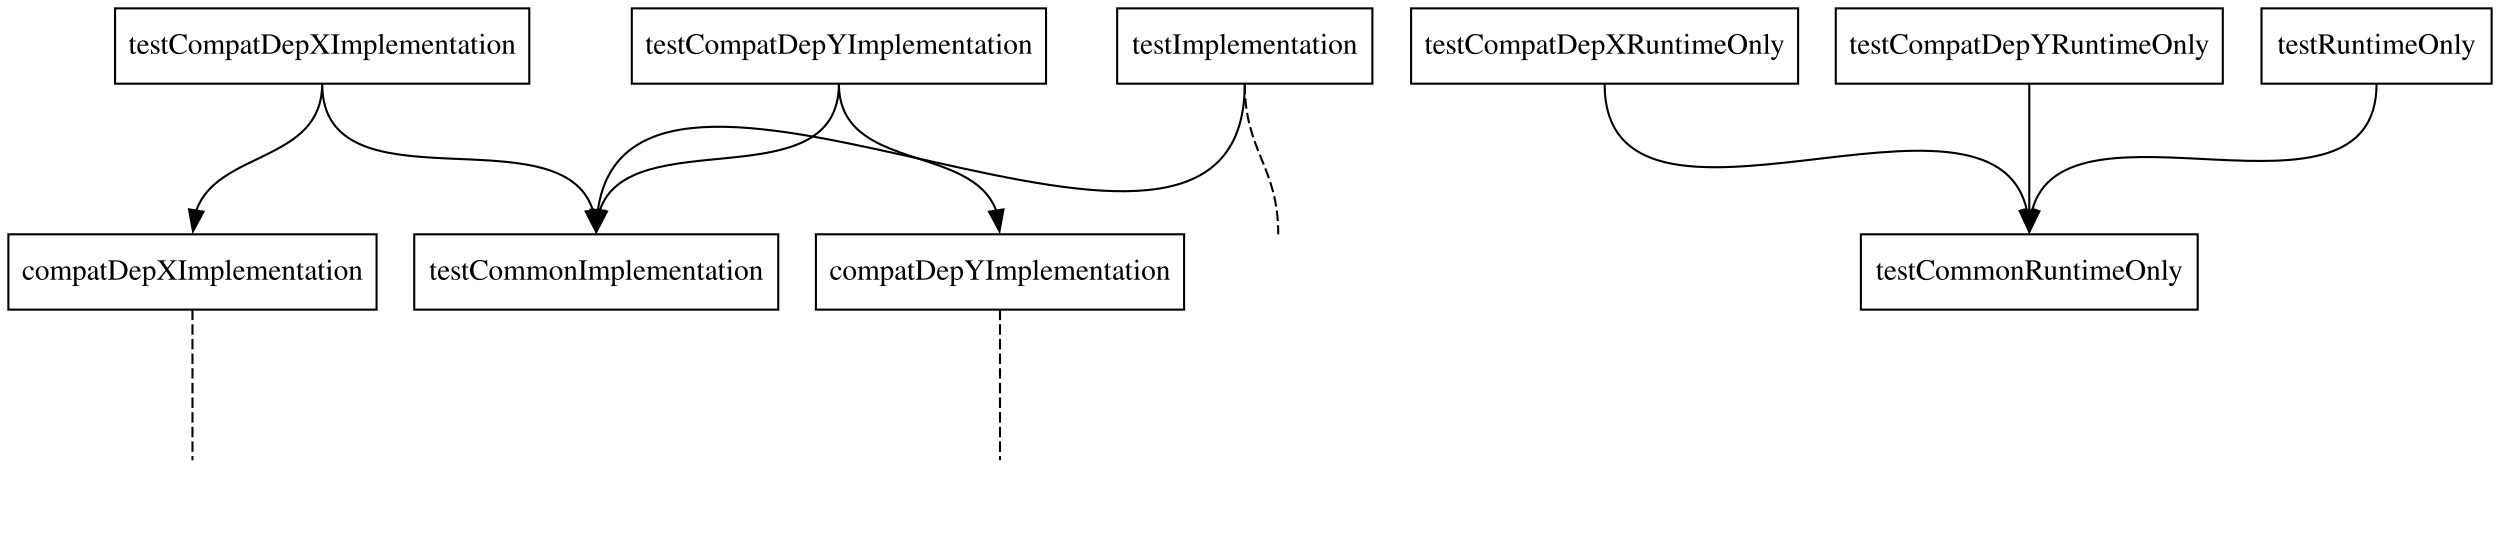
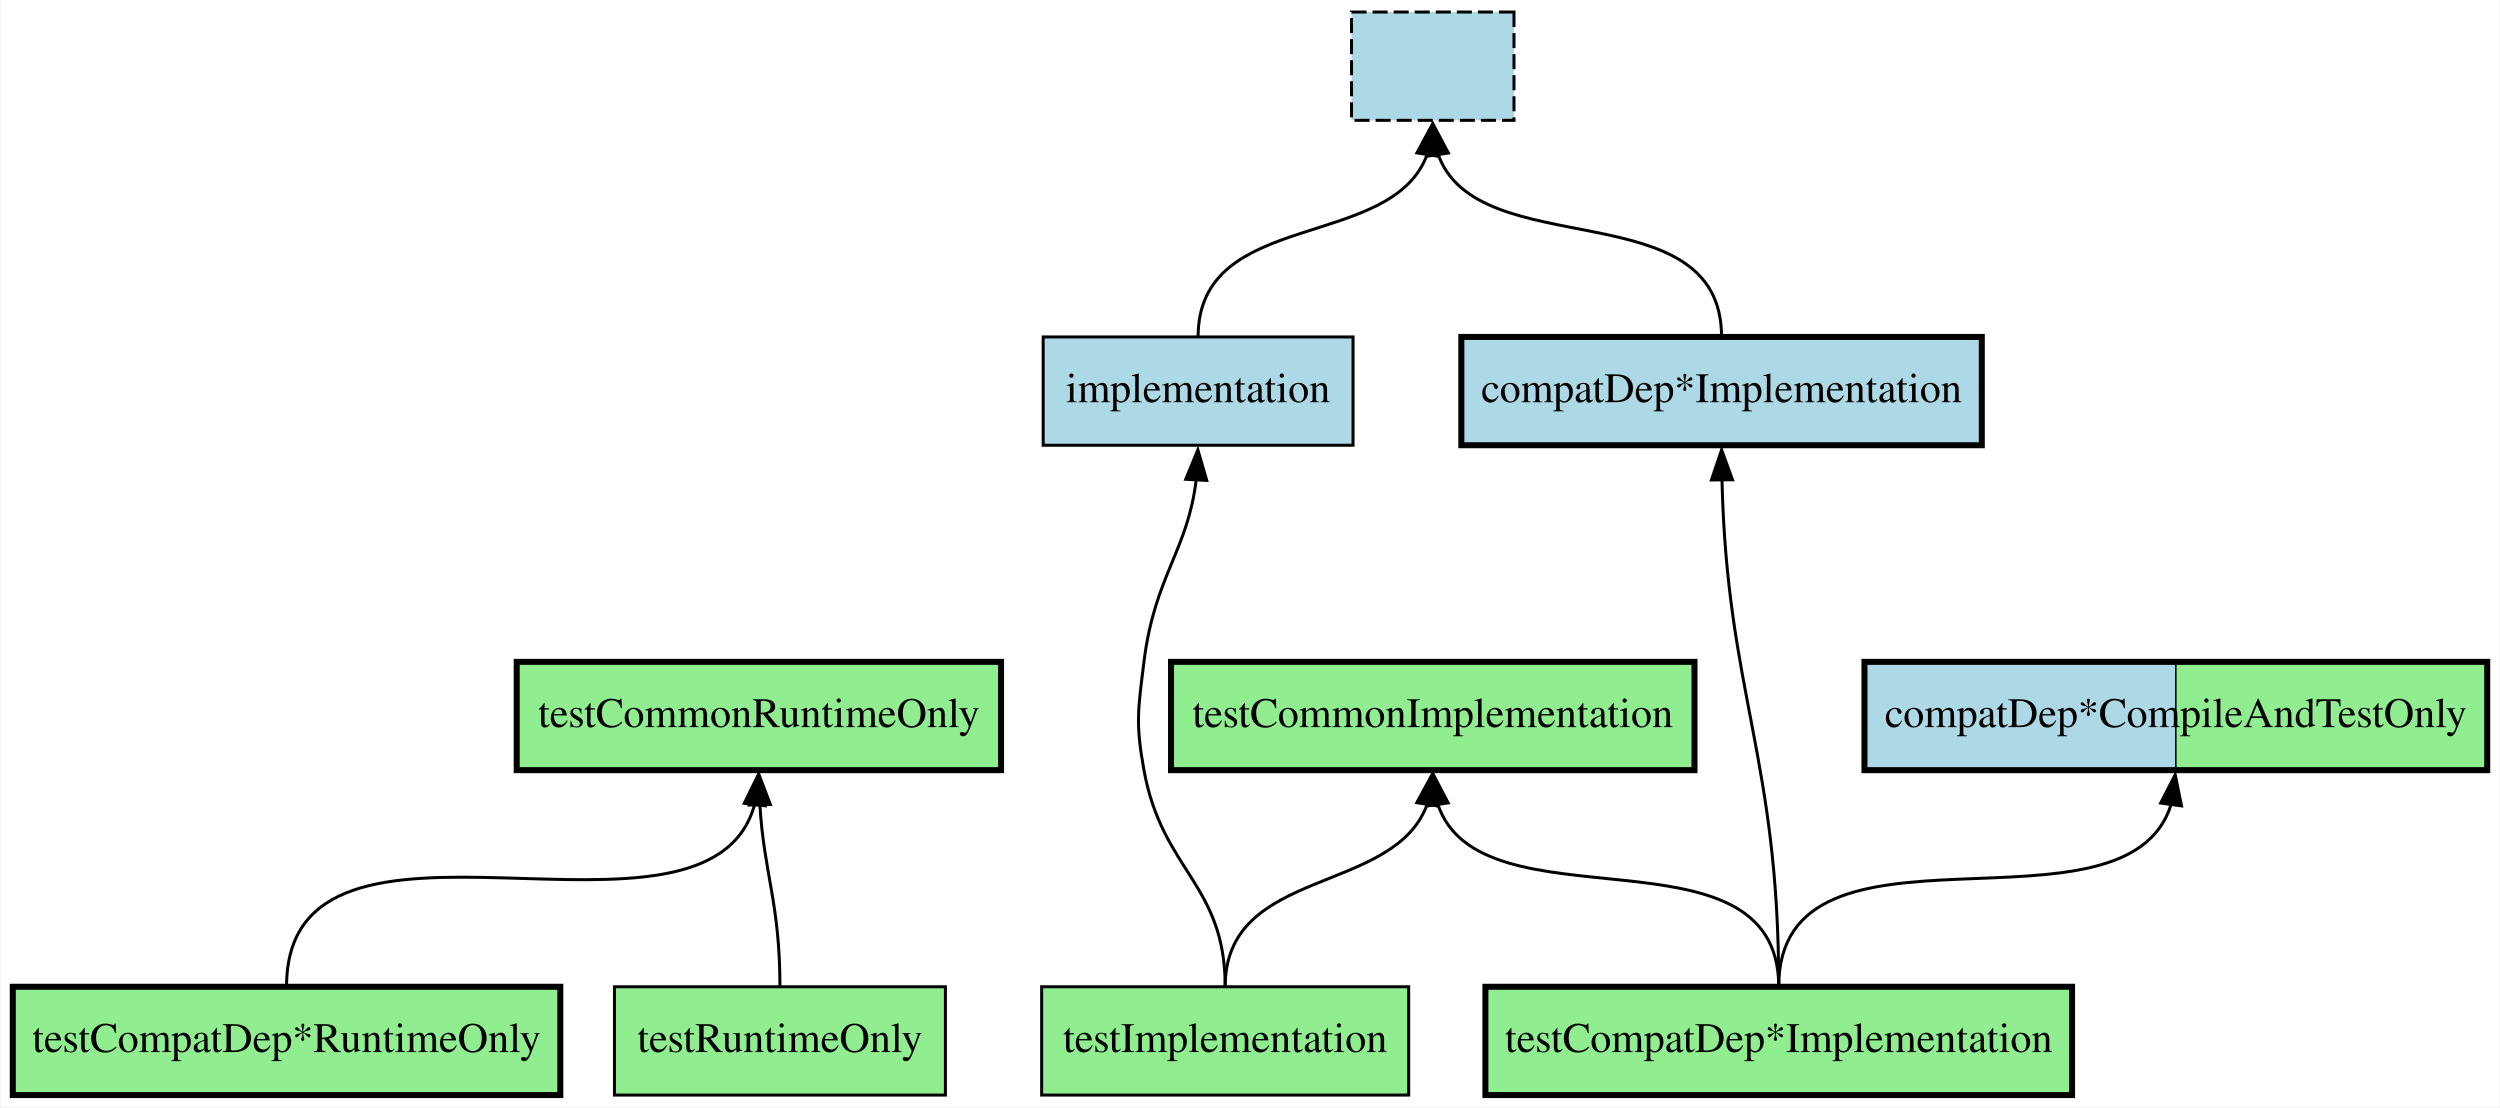
- <svg xmlns="http://www.w3.org/2000/svg" width="1195pt" height="260pt" viewBox="0.00 0.00 1195.00 260.00">
-   <g id="graph0" class="graph" transform="scale(1 1) rotate(0) translate(4 256)">
-     <polygon fill="white" stroke="none" points="-4,4 -4,-256 1191,-256 1191,4 -4,4" />
-     <g id="node4" class="node">
-       <polygon fill="none" stroke="black" points="249,-252 51,-252 51,-216 249,-216 249,-252" />
-       <text text-anchor="middle" x="150" y="-230.3" font-family="Times,serif" font-size="14.00">testCompatDepXImplementation</text>
+ <svg xmlns="http://www.w3.org/2000/svg" width="831pt" height="368pt" viewBox="0.00 0.00 830.50 368.00">
+   <g id="graph0" class="graph" transform="scale(1 1) rotate(0) translate(4 364)">
+     <polygon fill="white" stroke="none" points="-4,4 -4,-364 826.5,-364 826.5,4 -4,4" />
+     <g id="node1" class="node">
+       <polygon fill="lightblue" stroke="black" stroke-dasharray="5,2" points="499,-360 445,-360 445,-324 499,-324 499,-360" />
+     </g>
+     <g id="node2" class="node">
+       <polygon fill="lightblue" stroke="black" points="445.5,-252 342.5,-252 342.5,-216 445.5,-216 445.5,-252" />
+       <text text-anchor="middle" x="394" y="-230.3" font-family="Times,serif" font-size="14.00">implementation</text>
+     </g>
+     <g id="edge8" class="edge">
+       <path fill="none" stroke="black" d="M470.22,-312.87C458.61,-280.28 394,-294.94 394,-252" />
+       <polygon fill="black" stroke="black" points="466.73,-313.18 471.76,-322.51 473.64,-312.08 466.73,-313.18" />
+     </g>
+     <g id="node9" class="node">
+       <polygon fill="lightblue" stroke="black" stroke-width="2" points="654.5,-252 481.5,-252 481.5,-216 654.5,-216 654.5,-252" />
+       <text text-anchor="middle" x="568" y="-230.3" font-family="Times,serif" font-size="14.00">compatDep*Implementation</text>
+     </g>
+     <g id="edge7" class="edge">
+       <path fill="none" stroke="black" d="M473.67,-313.03C486.41,-275.55 568,-301.17 568,-252" />
+       <polygon fill="black" stroke="black" points="470.27,-312.09 472.23,-322.5 477.19,-313.14 470.27,-312.09" />
+     </g>
+     <g id="node3" class="node">
+       <polygon fill="lightgreen" stroke="black" points="464,-36 342,-36 342,0 464,0 464,-36" />
+       <text text-anchor="middle" x="403" y="-14.3" font-family="Times,serif" font-size="14.00">testImplementation</text>
+     </g>
+     <g id="edge9" class="edge">
+       <path fill="none" stroke="black" d="M393.39,-204.78C390.66,-181.03 379.53,-172.65 376,-144 374.05,-128.12 373.15,-123.74 376,-108 382.1,-74.37 403,-70.18 403,-36" />
+       <polygon fill="black" stroke="black" points="389.88,-204.69 393.92,-214.49 396.87,-204.31 389.88,-204.69" />
    </g>
    <g id="node5" class="node">
-       <polygon fill="none" stroke="black" points="176,-144 0,-144 0,-108 176,-108 176,-144" />
-       <text text-anchor="middle" x="88" y="-122.3" font-family="Times,serif" font-size="14.00">compatDepXImplementation</text>
+       <polygon fill="lightgreen" stroke="black" stroke-width="2" points="328.5,-144 167.5,-144 167.5,-108 328.5,-108 328.5,-144" />
+       <text text-anchor="middle" x="248" y="-122.3" font-family="Times,serif" font-size="14.00">testCommonRuntimeOnly</text>
+     </g>
+     <g id="node6" class="node">
+       <polygon fill="lightgreen" stroke="black" stroke-width="2" points="559,-144 385,-144 385,-108 559,-108 559,-144" />
+       <text text-anchor="middle" x="472" y="-122.3" font-family="Times,serif" font-size="14.00">testCommonImplementation</text>
+     </g>
+     <g id="node4" class="node">
+       <polygon fill="lightgreen" stroke="black" points="310,-36 200,-36 200,0 310,0 310,-36" />
+       <text text-anchor="middle" x="255" y="-14.3" font-family="Times,serif" font-size="14.00">testRuntimeOnly</text>
+     </g>
+     <g id="edge11" class="edge">
+       <path fill="none" stroke="black" d="M248.32,-96.68C249.69,-73.46 255,-64.01 255,-36" />
+       <polygon fill="black" stroke="black" points="244.83,-96.39 248.04,-106.49 251.82,-96.59 244.83,-96.39" />
+     </g>
+     <g id="node7" class="node">
+       <polygon fill="lightgreen" stroke="black" stroke-width="2" points="182,-36 0,-36 0,0 182,0 182,-36" />
+       <text text-anchor="middle" x="91" y="-14.3" font-family="Times,serif" font-size="14.00">testCompatDep*RuntimeOnly</text>
+     </g>
+     <g id="edge10" class="edge">
+       <path fill="none" stroke="black" d="M246.64,-96.77C231.3,-39.68 91,-108.57 91,-36" />
+       <polygon fill="black" stroke="black" points="243.14,-96.99 247.82,-106.5 250.09,-96.15 243.14,-96.99" />
+     </g>
+     <g id="edge4" class="edge">
+       <path fill="none" stroke="black" d="M470.15,-96.65C459.18,-66.35 403,-75.99 403,-36" />
+       <polygon fill="black" stroke="black" points="466.7,-97.2 471.76,-106.51 473.61,-96.07 466.7,-97.2" />
+     </g>
+     <g id="node8" class="node">
+       <polygon fill="lightgreen" stroke="black" stroke-width="2" points="684.5,-36 489.5,-36 489.5,0 684.5,0 684.5,-36" />
+       <text text-anchor="middle" x="587" y="-14.3" font-family="Times,serif" font-size="14.00">testCompatDep*Implementation</text>
+     </g>
+     <g id="edge3" class="edge">
+       <path fill="none" stroke="black" d="M473.63,-96.82C487.6,-53.99 587,-92.06 587,-36" />
+       <polygon fill="black" stroke="black" points="470.19,-96.1 472.22,-106.5 477.12,-97.11 470.19,-96.1" />
    </g>
    <g id="edge1" class="edge">
-       <path fill="none" stroke="black" d="M150,-216C150,-178.06 99.95,-184.26 89.79,-155.29" />
-       <polygon fill="black" stroke="black" points="93.26,-154.82 88.24,-145.49 86.34,-155.92 93.26,-154.82" />
+       <path fill="none" stroke="black" d="M568.13,-204.64C569.81,-133.54 587,-112.52 587,-36" />
+       <polygon fill="black" stroke="black" points="564.63,-204.45 568.02,-214.49 571.63,-204.53 564.63,-204.45" />
    </g>
-     <g id="node6" class="node">
-       <polygon fill="none" stroke="black" points="368,-144 194,-144 194,-108 368,-108 368,-144" />
-       <text text-anchor="middle" x="281" y="-122.3" font-family="Times,serif" font-size="14.00">testCommonImplementation</text>
+     <g id="node10" class="node">
+       <polygon fill="lightblue" stroke="black" stroke-width="0.5" points="615.5,-108 719,-108 719,-144 615.5,-144 615.5,-108" />
+       <polygon fill="lightgreen" stroke="black" stroke-width="0.5" points="719,-108 822.5,-108 822.5,-144 719,-144 719,-108" />
+       <polygon fill="none" stroke="black" stroke-width="2" points="822.5,-144 615.5,-144 615.5,-108 822.5,-108 822.5,-144" />
+       <text text-anchor="middle" x="719" y="-122.3" font-family="Times,serif" font-size="14.00">compatDep*CompileAndTestOnly</text>
    </g>
    <g id="edge2" class="edge">
-       <path fill="none" stroke="black" d="M150,-216C150,-153.85 264.66,-203.12 279.44,-155.33" />
-       <polygon fill="black" stroke="black" points="282.89,-155.88 280.79,-145.5 275.96,-154.93 282.89,-155.88" />
-     </g>
-     <g id="edge6" class="edge">
-       <path fill="none" stroke="black" stroke-dasharray="5,2" d="M88,-108C88,-76 88,-68 88,-36" />
-     </g>
-     <g id="node7" class="node">
-       <polygon fill="none" stroke="black" points="496,-252 298,-252 298,-216 496,-216 496,-252" />
-       <text text-anchor="middle" x="397" y="-230.3" font-family="Times,serif" font-size="14.00">testCompatDepYImplementation</text>
-     </g>
-     <g id="edge4" class="edge">
-       <path fill="none" stroke="black" d="M397,-216C397,-159.59 296.74,-198.28 282.64,-155.24" />
-       <polygon fill="black" stroke="black" points="286.12,-154.89 281.22,-145.5 279.2,-155.9 286.12,-154.89" />
-     </g>
-     <g id="node8" class="node">
-       <polygon fill="none" stroke="black" points="562,-144 386,-144 386,-108 562,-108 562,-144" />
-       <text text-anchor="middle" x="474" y="-122.3" font-family="Times,serif" font-size="14.00">compatDepYImplementation</text>
-     </g>
-     <g id="edge3" class="edge">
-       <path fill="none" stroke="black" d="M397,-216C397,-173.36 460.79,-187.51 472.25,-155.07" />
-       <polygon fill="black" stroke="black" points="475.66,-155.92 473.76,-145.49 468.74,-154.82 475.66,-155.92" />
-     </g>
-     <g id="edge7" class="edge">
-       <path fill="none" stroke="black" stroke-dasharray="5,2" d="M474,-108C474,-76 474,-68 474,-36" />
-     </g>
-     <g id="node9" class="node">
-       <polygon fill="none" stroke="black" points="652,-252 530,-252 530,-216 652,-216 652,-252" />
-       <text text-anchor="middle" x="591" y="-230.3" font-family="Times,serif" font-size="14.00">testImplementation</text>
-     </g>
-     <g id="edge8" class="edge">
-       <path fill="none" stroke="black" stroke-dasharray="5,2" d="M591,-216C591,-183.22 607,-176.78 607,-144" />
-     </g>
-     <g id="edge5" class="edge">
-       <path fill="none" stroke="black" d="M591,-216C591,-78.56 298.31,-273.78 281.73,-155.19" />
-       <polygon fill="black" stroke="black" points="285.24,-155.26 281.1,-145.51 278.26,-155.72 285.24,-155.26" />
-     </g>
-     <g id="node10" class="node">
-       <polygon fill="none" stroke="black" points="855.5,-252 670.5,-252 670.5,-216 855.5,-216 855.5,-252" />
-       <text text-anchor="middle" x="763" y="-230.3" font-family="Times,serif" font-size="14.00">testCompatDepXRuntimeOnly</text>
-     </g>
-     <g id="node11" class="node">
-       <polygon fill="none" stroke="black" points="1046.5,-144 885.5,-144 885.5,-108 1046.5,-108 1046.5,-144" />
-       <text text-anchor="middle" x="966" y="-122.3" font-family="Times,serif" font-size="14.00">testCommonRuntimeOnly</text>
-     </g>
-     <g id="edge9" class="edge">
-       <path fill="none" stroke="black" d="M763,-216C763,-124.38 948.93,-229.86 964.91,-155.18" />
-       <polygon fill="black" stroke="black" points="968.36,-155.8 965.85,-145.51 961.4,-155.12 968.36,-155.8" />
-     </g>
-     <g id="node12" class="node">
-       <polygon fill="none" stroke="black" points="1058.5,-252 873.5,-252 873.5,-216 1058.5,-216 1058.5,-252" />
-       <text text-anchor="middle" x="966" y="-230.3" font-family="Times,serif" font-size="14.00">testCompatDepYRuntimeOnly</text>
-     </g>
-     <g id="edge10" class="edge">
-       <path fill="none" stroke="black" d="M966,-216C966,-188.12 966,-178.46 966,-155.28" />
-       <polygon fill="black" stroke="black" points="969.5,-155.51 966,-145.51 962.5,-155.51 969.5,-155.51" />
-     </g>
-     <g id="node13" class="node">
-       <polygon fill="none" stroke="black" points="1187,-252 1077,-252 1077,-216 1187,-216 1187,-252" />
-       <text text-anchor="middle" x="1132" y="-230.3" font-family="Times,serif" font-size="14.00">testRuntimeOnly</text>
-     </g>
-     <g id="edge11" class="edge">
-       <path fill="none" stroke="black" d="M1132,-216C1132,-139.82 983.05,-215.52 967.34,-155.36" />
-       <polygon fill="black" stroke="black" points="970.82,-155.03 966.18,-145.5 963.87,-155.84 970.82,-155.03" />
+       <path fill="none" stroke="black" d="M717.43,-96.61C702.53,-48.59 587,-98.52 587,-36" />
+       <polygon fill="black" stroke="black" points="713.96,-97.07 718.79,-106.5 720.89,-96.12 713.96,-97.07" />
    </g>
  </g>
</svg>
